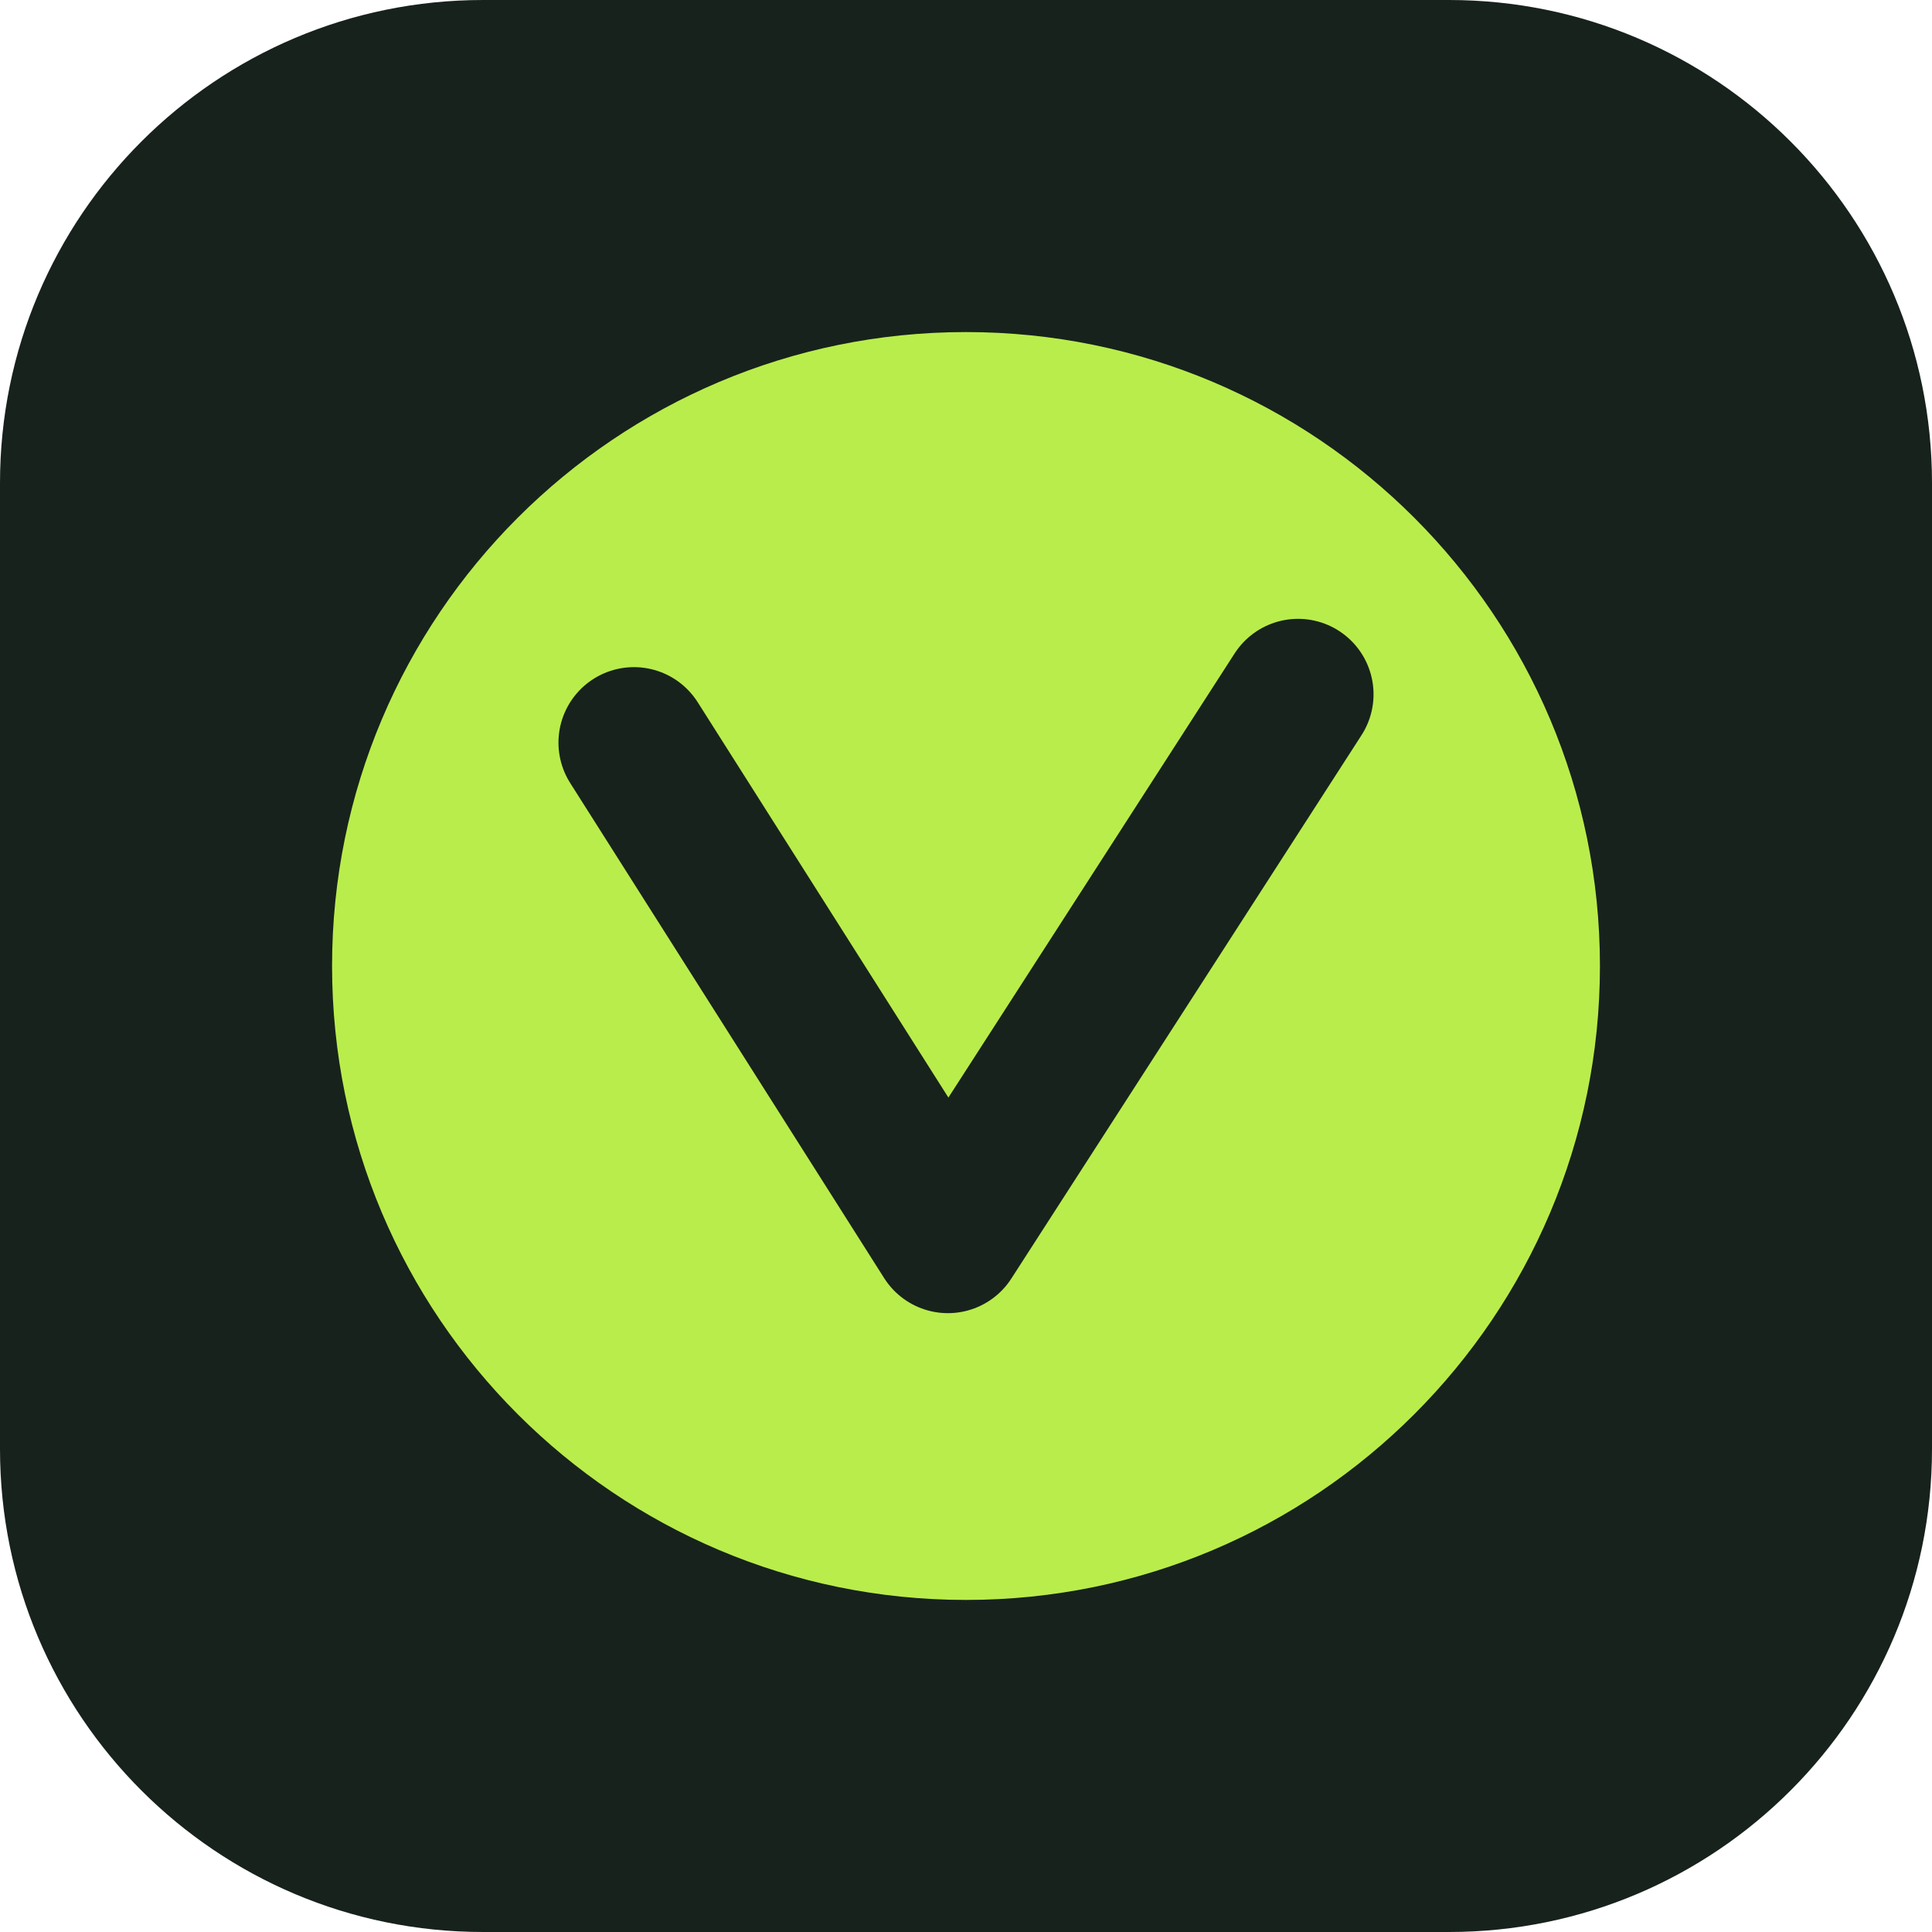
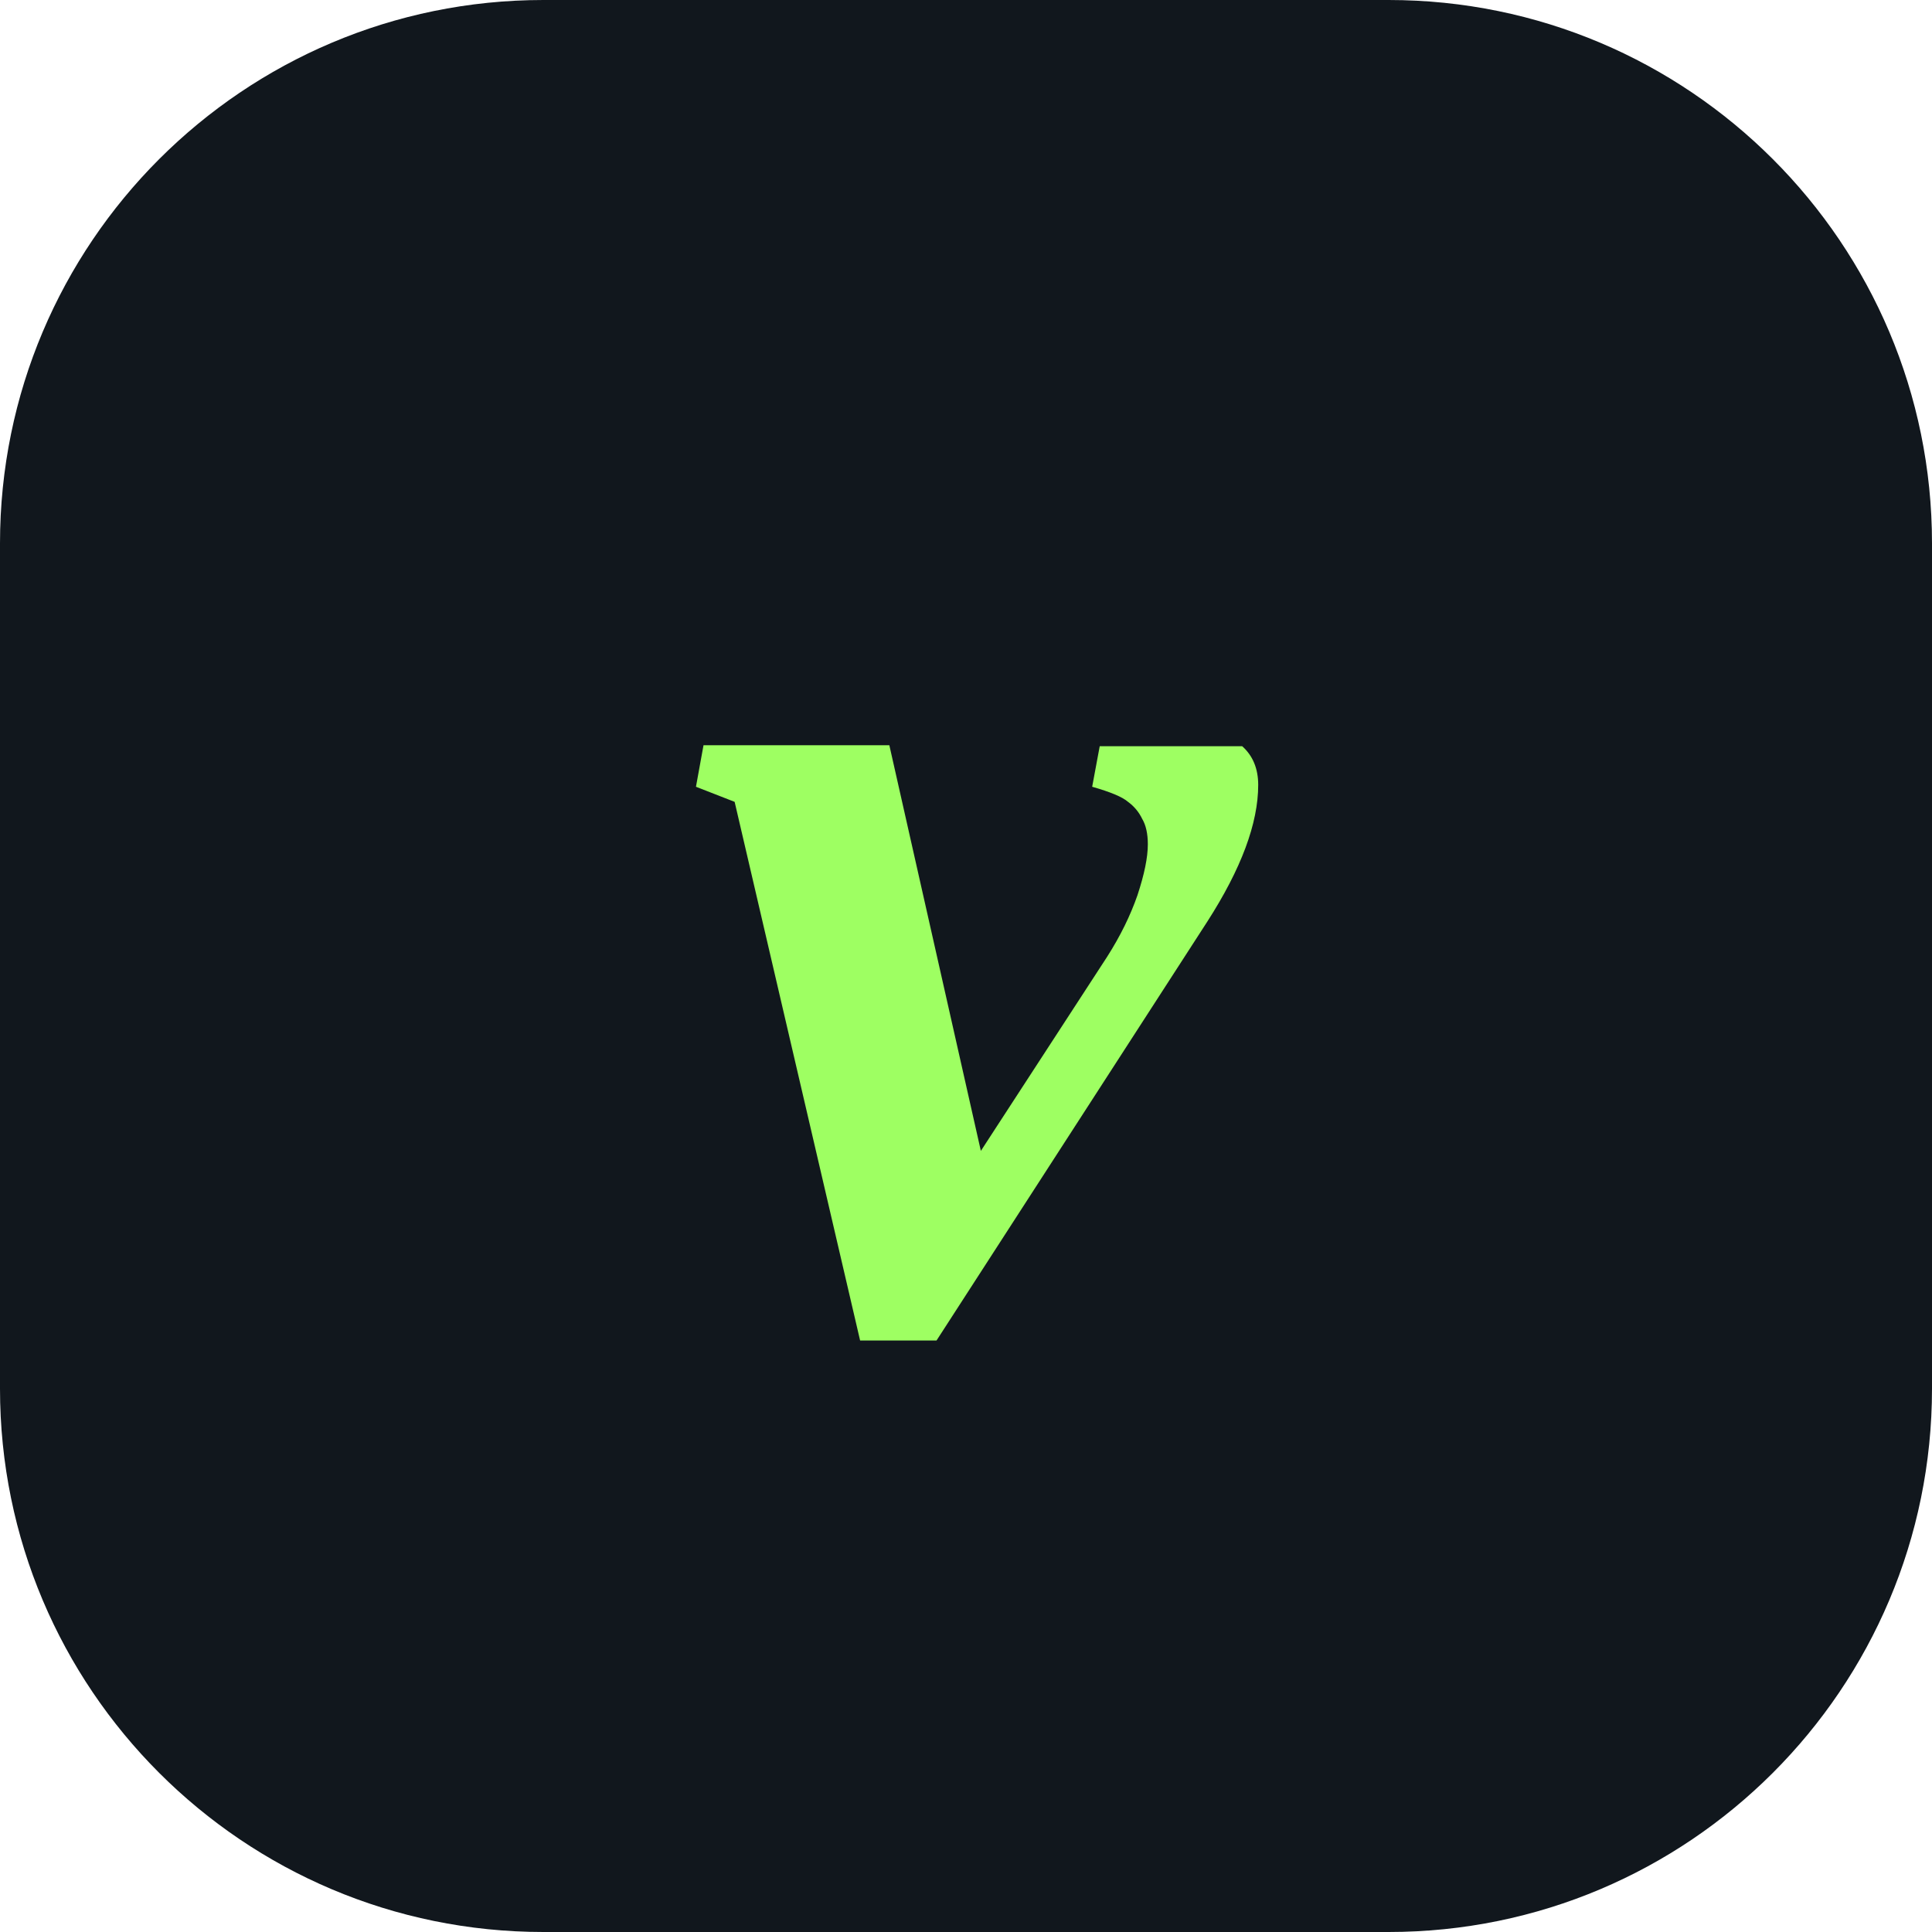
<svg xmlns="http://www.w3.org/2000/svg" viewBox="0 0 32 32">
-   <rect width="32" height="32" rx="8" fill="#17221c" />
-   <circle cx="16" cy="16" r="10.5" fill="#b9ed4c" />
-   <path d="m10.5 12.3 5.2 8.2 5.8-9" fill="none" stroke="#17221c" stroke-linecap="round" stroke-linejoin="round" stroke-width="2.5" />
+   <rect width="32" height="32" rx="9" fill="#11171d" />
+   <text x="16" y="22" text-anchor="middle" fill="#9eff62" font-family="Georgia, 'Times New Roman', serif" font-size="21" font-style="italic" font-weight="700">v</text>
</svg>
